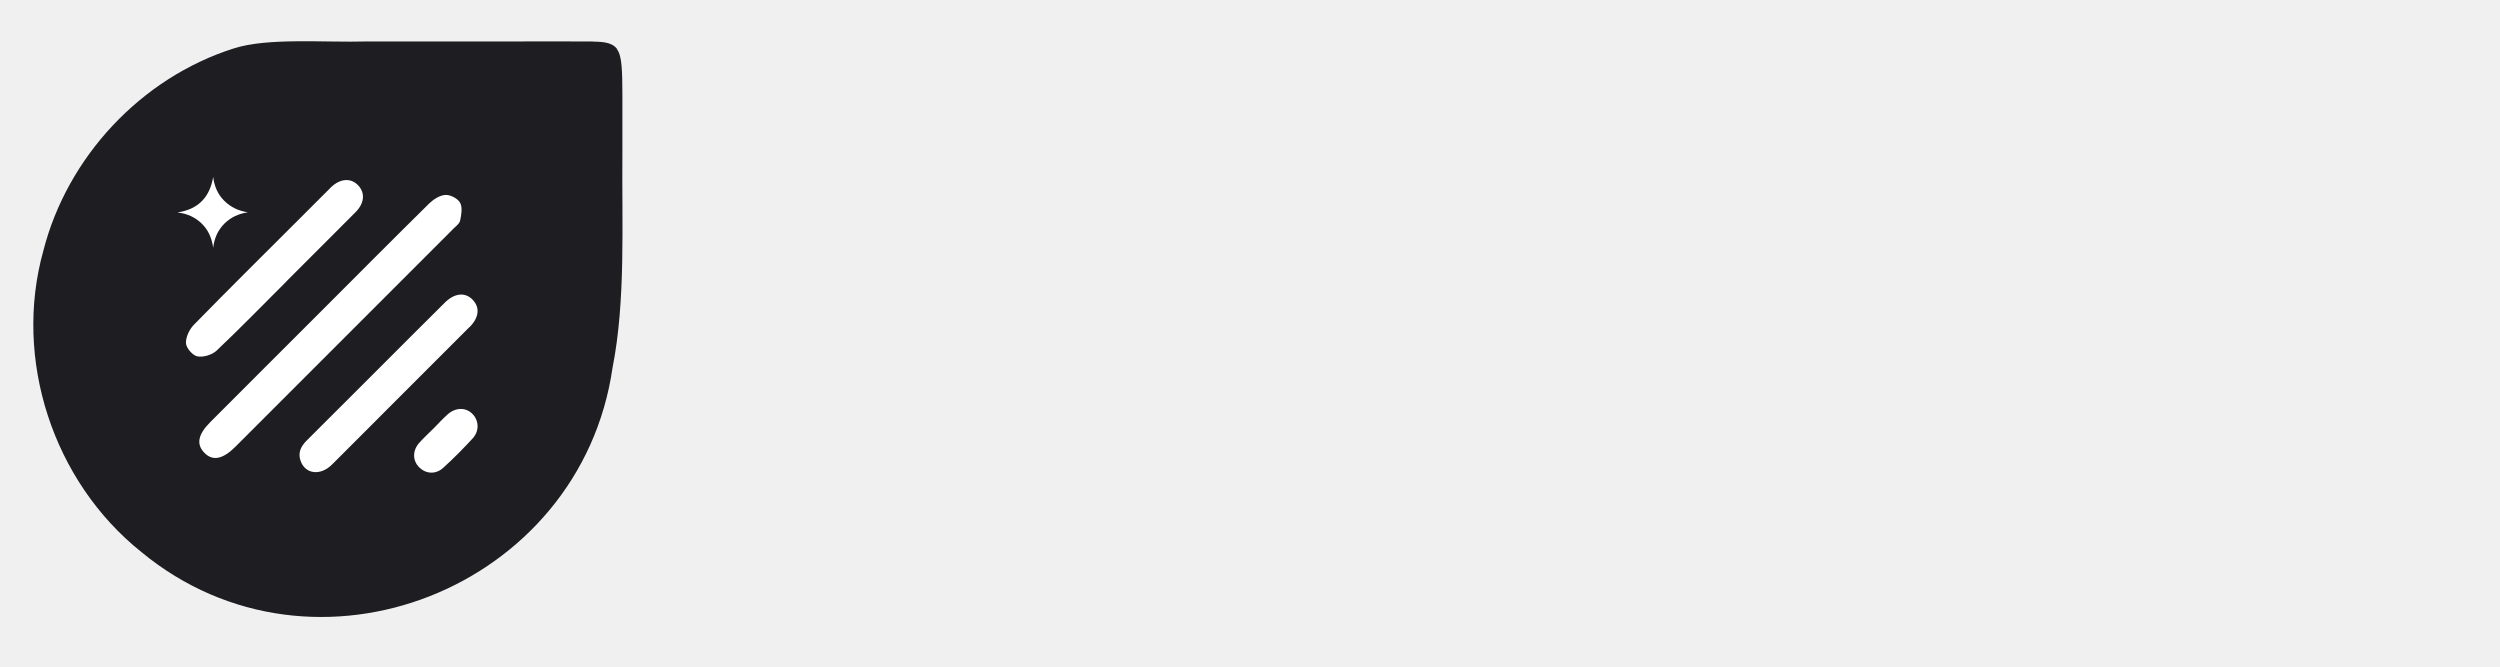
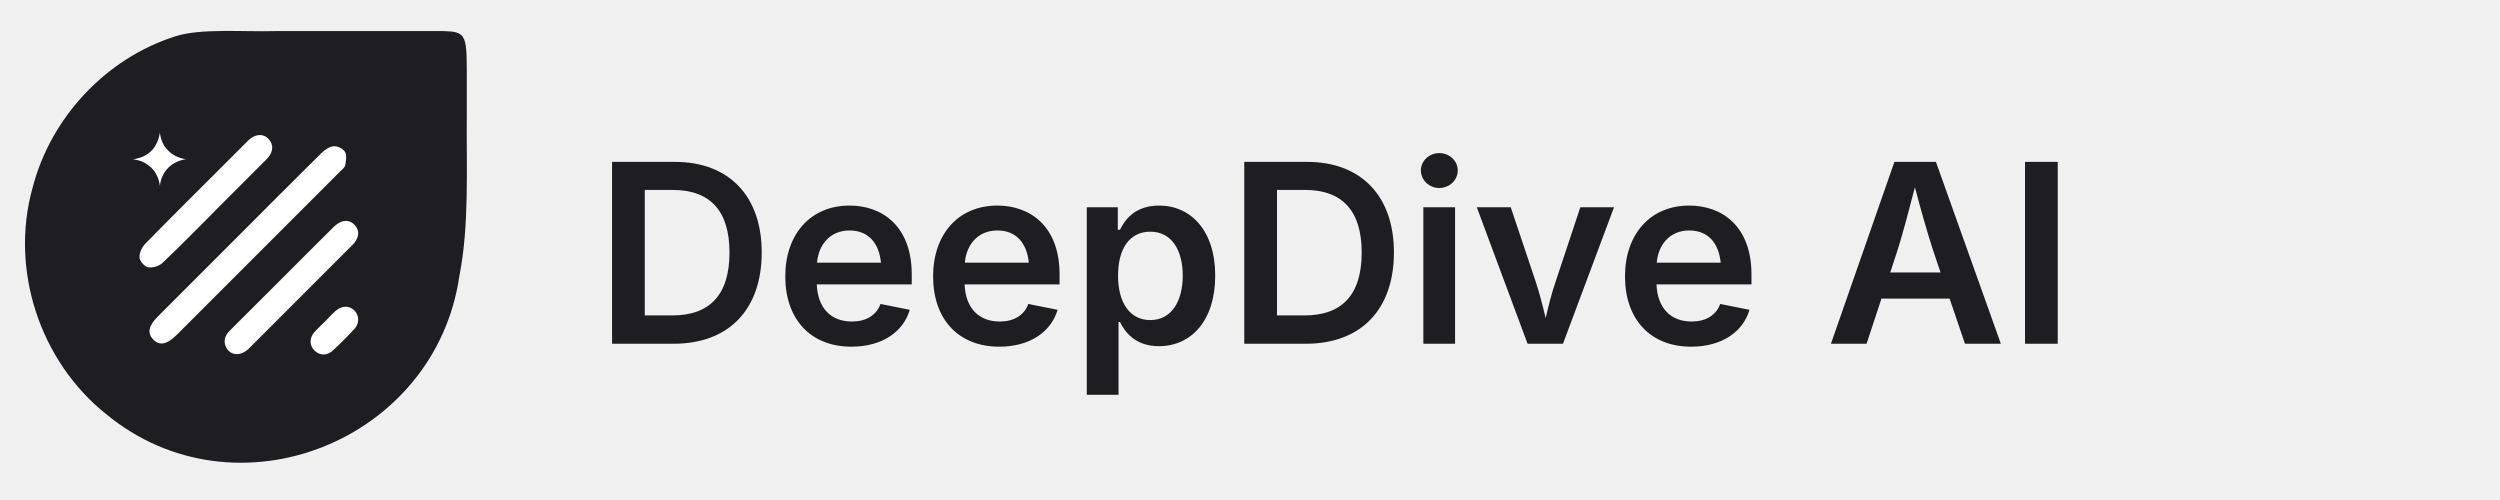
- <svg xmlns="http://www.w3.org/2000/svg" width="120" height="32" viewBox="0 0 120 32" fill="none">
+ <svg xmlns="http://www.w3.org/2000/svg" width="160" height="32" viewBox="0 0 160 32" fill="none">
  <path d="M29.619 2.368C29.862 2.701 29.869 3.418 29.875 4.563C29.875 5.459 29.875 6.362 29.875 7.27C29.843 10.784 30.041 14.406 29.401 17.658C27.866 28.243 15.085 33.35 6.784 26.496C2.547 23.11 0.627 17.254 2.08 12.038C3.226 7.552 6.758 3.738 11.226 2.323C12.864 1.798 15.552 2.048 17.632 1.99C19.674 1.99 21.849 1.99 23.885 1.99C25.747 1.99 27.379 1.984 28.365 1.99C28.806 2.016 29.325 1.978 29.613 2.342V2.355L29.619 2.368Z" fill="#1E1D21" />
  <path d="M13.76 13.498C12.64 14.611 11.539 15.751 10.393 16.832C10.182 17.03 9.766 17.159 9.478 17.107C9.254 17.069 8.941 16.71 8.928 16.48C8.909 16.192 9.088 15.815 9.299 15.597C10.918 13.939 12.569 12.307 14.208 10.669C14.765 10.112 15.322 9.549 15.885 8.992C16.333 8.557 16.858 8.531 17.197 8.902C17.536 9.267 17.491 9.754 17.069 10.182C15.968 11.29 14.861 12.397 13.754 13.498H13.76Z" fill="white" />
  <path d="M21.721 11.021C18.246 14.496 14.771 17.971 11.296 21.446C10.688 22.054 10.195 22.144 9.798 21.722C9.414 21.312 9.504 20.851 10.099 20.256C11.846 18.502 13.6 16.755 15.347 15.008C17.094 13.261 18.841 11.501 20.602 9.766C20.806 9.568 21.113 9.37 21.382 9.357C21.619 9.344 21.977 9.53 22.086 9.734C22.208 9.958 22.144 10.31 22.086 10.592C22.048 10.752 21.856 10.88 21.721 11.014V11.021Z" fill="white" />
  <path d="M22.534 15.699C20.339 17.901 18.137 20.096 15.936 22.298C15.386 22.848 14.662 22.765 14.432 22.131C14.291 21.747 14.432 21.44 14.707 21.159C15.827 20.045 16.947 18.925 18.061 17.811C19.155 16.717 20.243 15.623 21.344 14.534C21.817 14.061 22.329 14.01 22.694 14.394C23.046 14.771 22.995 15.245 22.534 15.706V15.699Z" fill="white" />
  <path d="M21.28 22.451C20.915 22.784 20.448 22.752 20.122 22.432C19.808 22.118 19.789 21.645 20.109 21.274C20.333 21.018 20.589 20.787 20.832 20.544C21.05 20.326 21.254 20.096 21.485 19.891C21.875 19.546 22.362 19.546 22.682 19.872C22.989 20.186 23.014 20.685 22.694 21.037C22.24 21.53 21.773 22.003 21.28 22.451Z" fill="white" />
  <path d="M8.531 10.195C9.517 10.042 10.067 9.472 10.233 8.493C10.285 8.928 10.445 9.318 10.758 9.632C11.072 9.946 11.45 10.125 11.898 10.189C11.456 10.259 11.078 10.426 10.765 10.739C10.451 11.059 10.285 11.443 10.233 11.891C10.169 11.443 10.009 11.053 9.69 10.739C9.37 10.426 8.986 10.253 8.538 10.202L8.531 10.195Z" fill="white" />
+   <text x="38" y="22" font-family="Inter, -apple-system, BlinkMacSystemFont, 'Segoe UI', Roboto, sans-serif" font-size="16" font-weight="600" fill="#1E1D21">DeepDive AI</text>
</svg>
